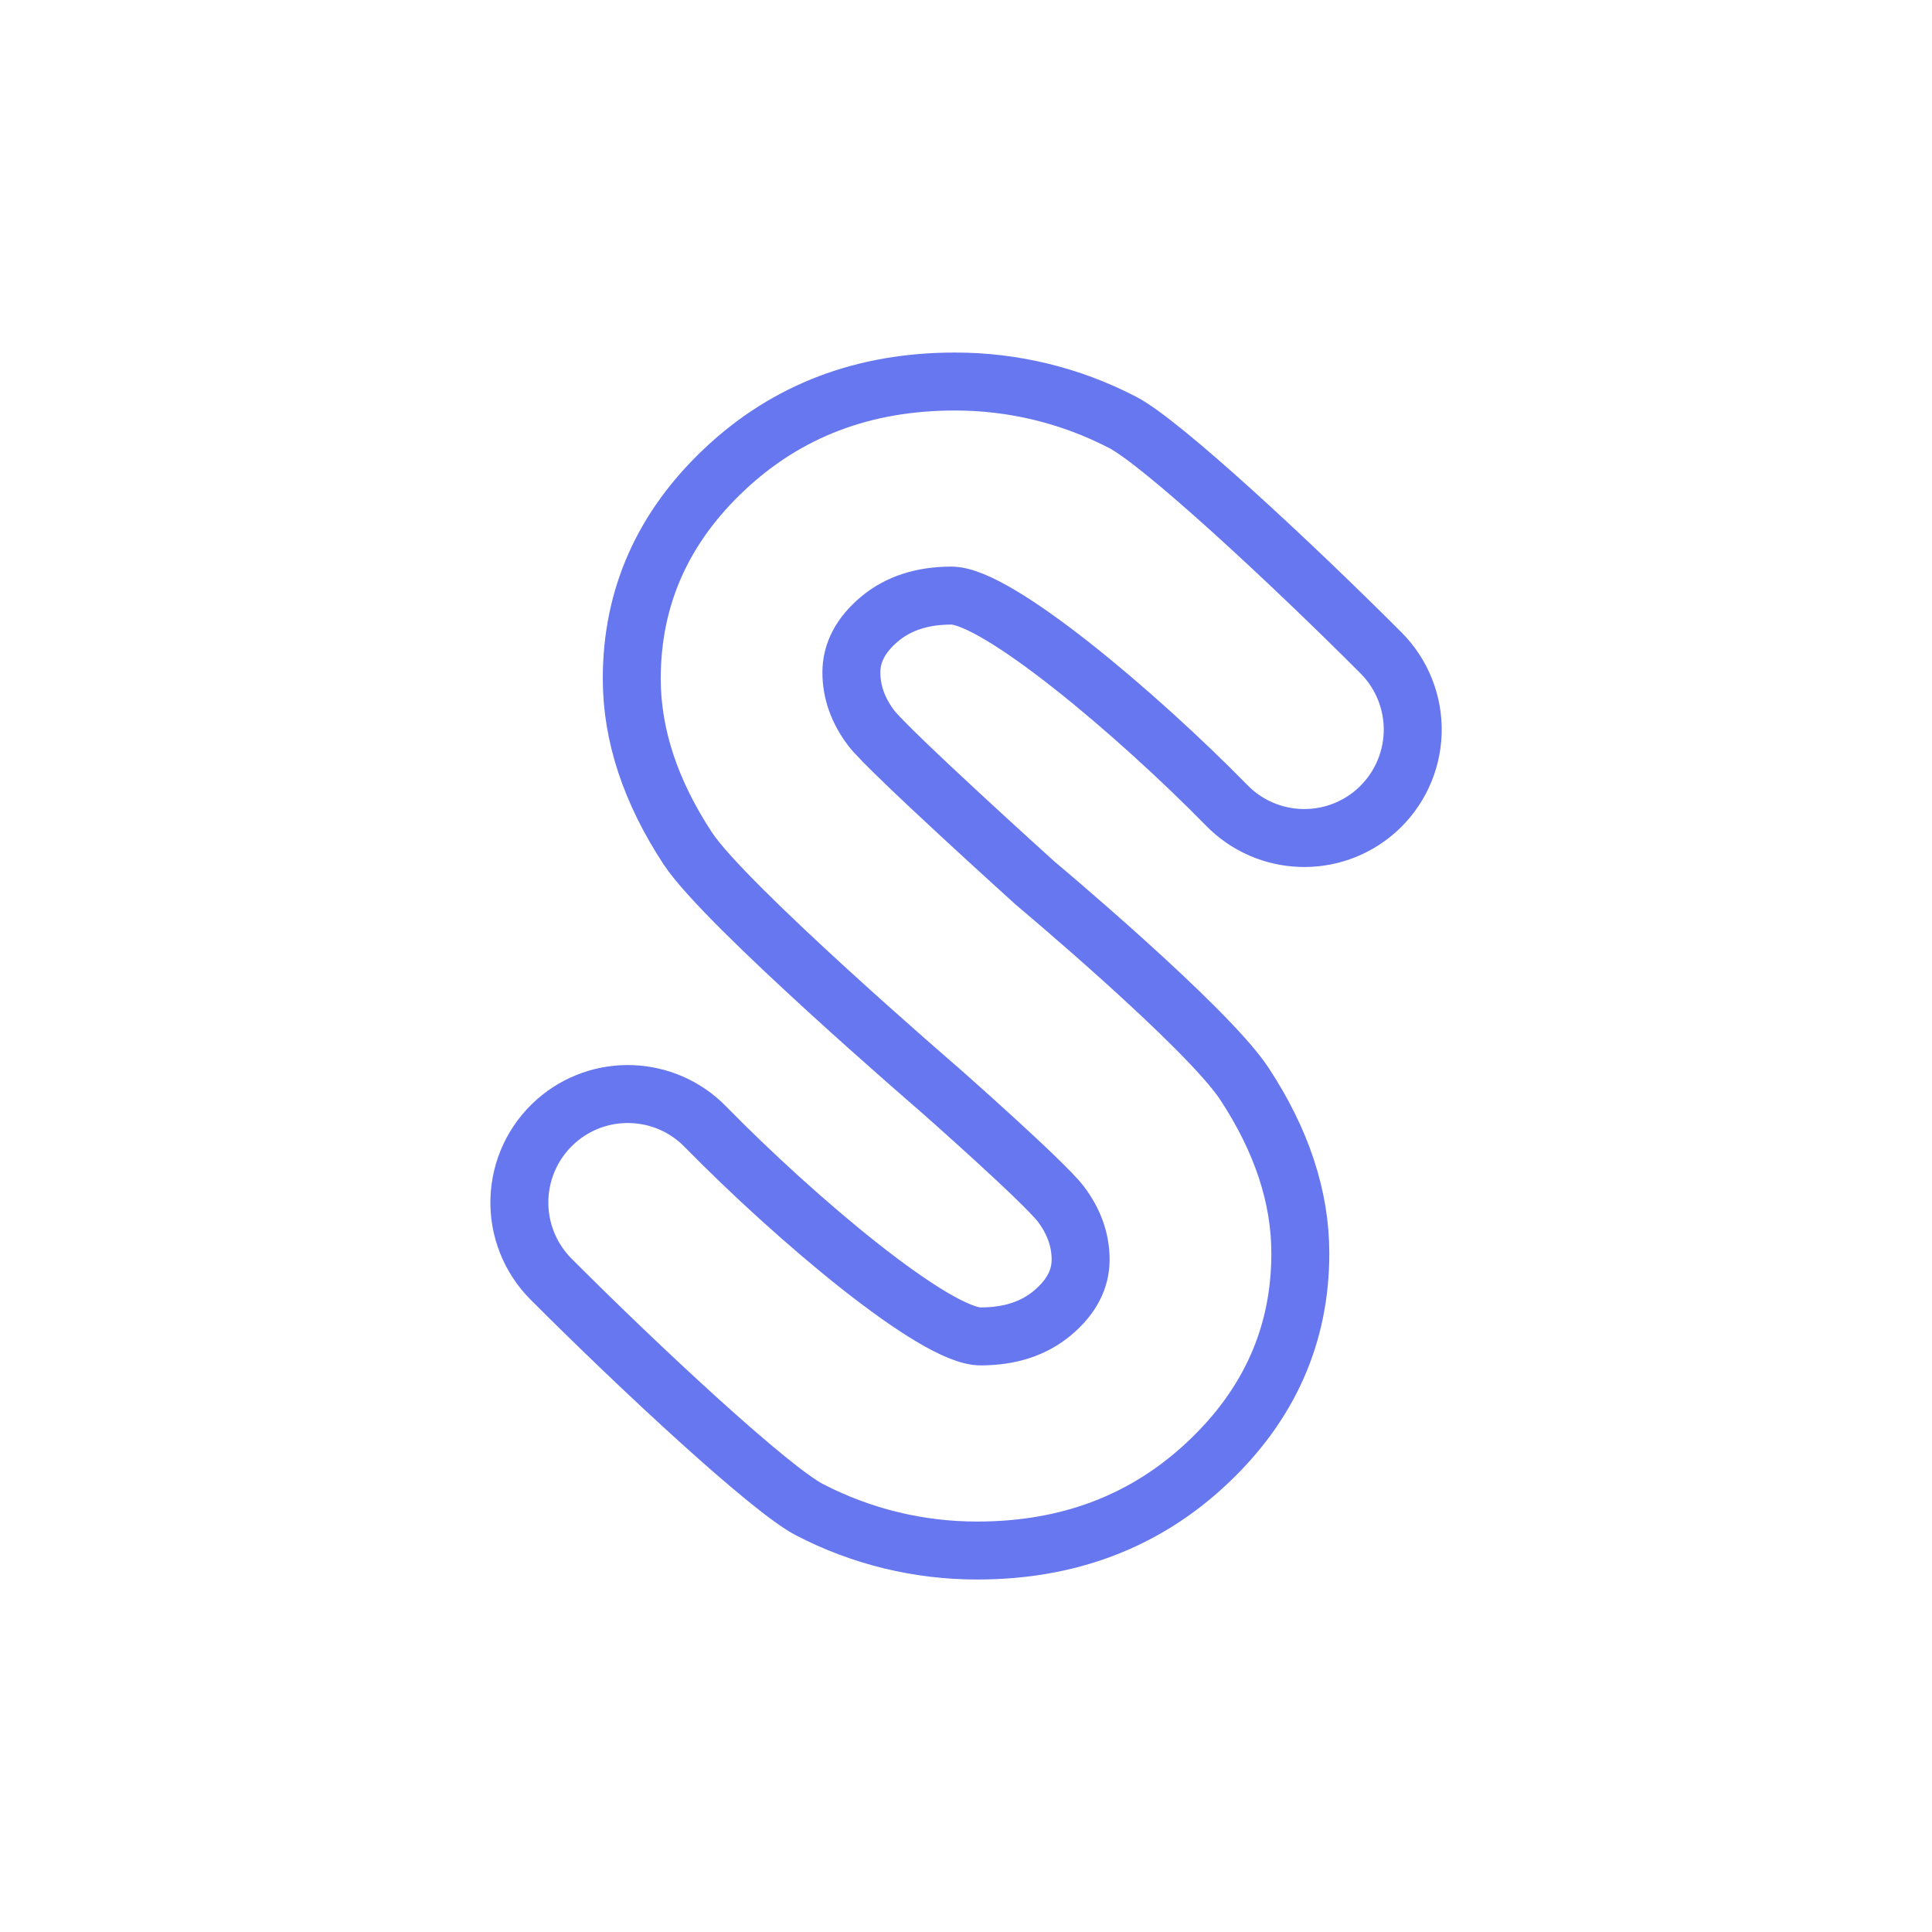
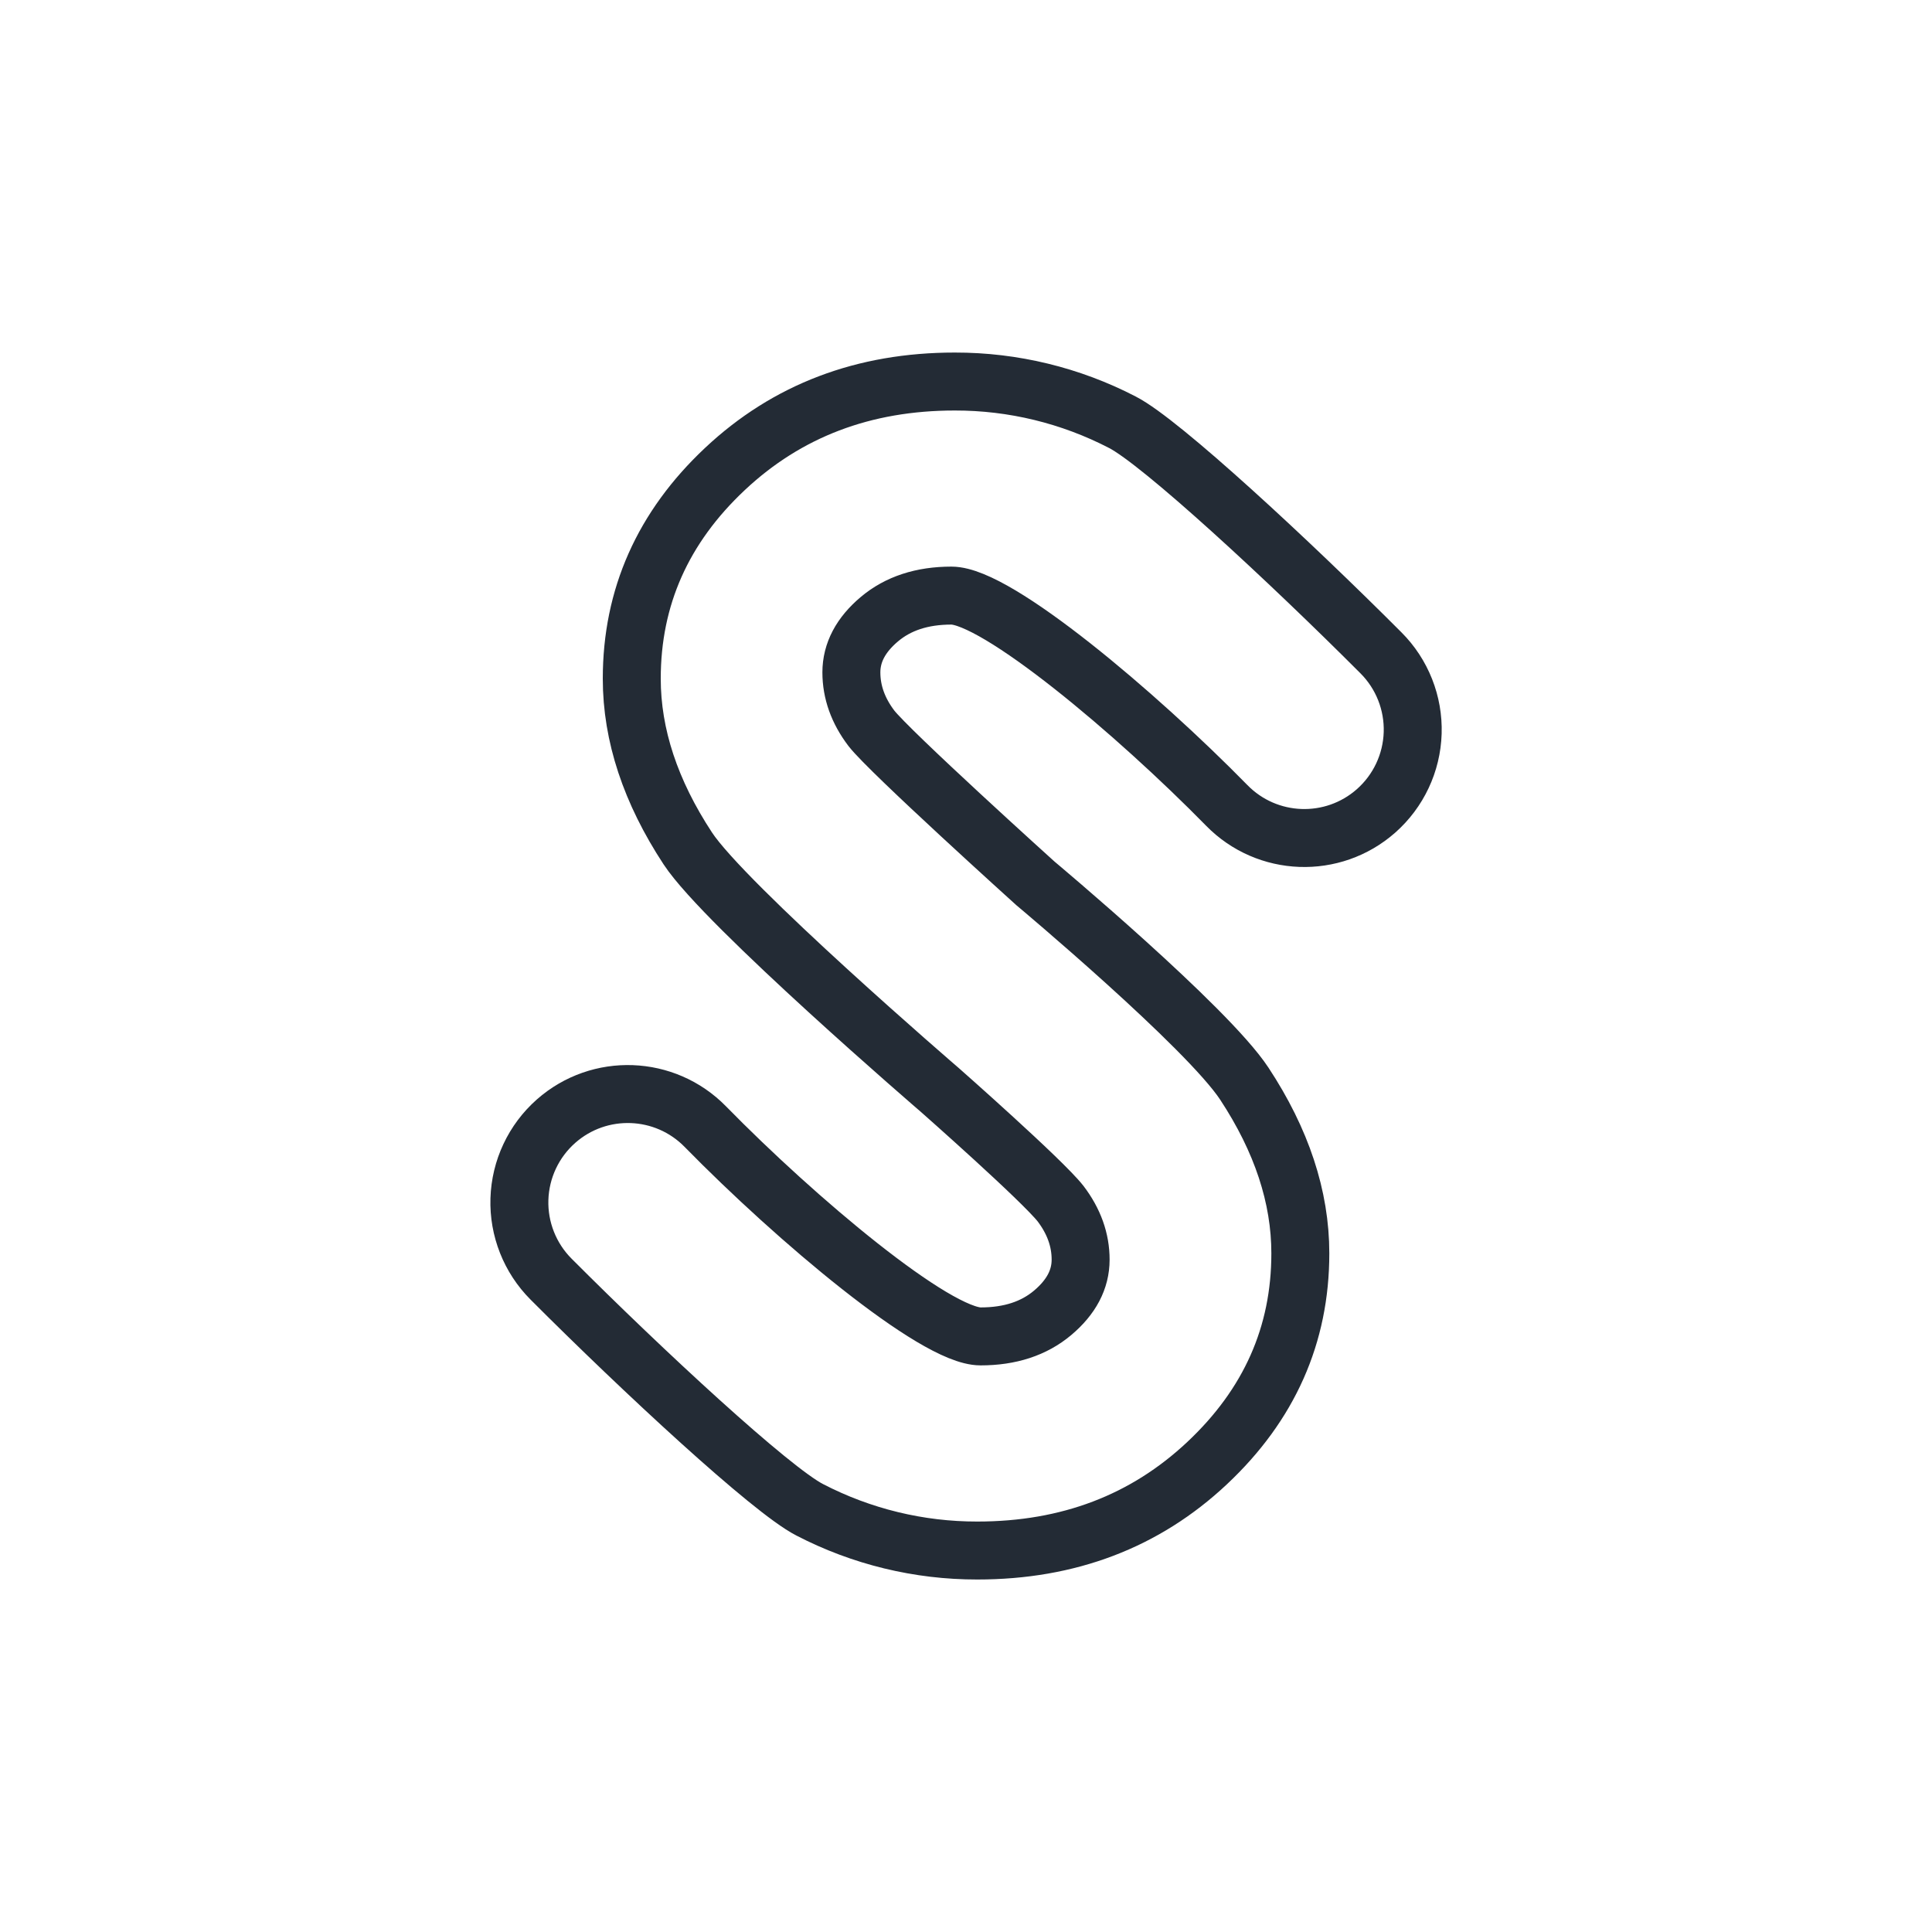
<svg xmlns="http://www.w3.org/2000/svg" id="Layer_1" data-name="Layer 1" viewBox="0 0 1000 1000">
  <defs>
-     <style>.cls-1{fill:none;}.cls-2{fill:none;stroke:#6777ef;stroke-miterlimit:10;stroke-width:30px;}</style>
+     <style>.cls-1{fill:none;}.cls-2{fill:none;stroke:#232B35;stroke-miterlimit:10;stroke-width:30px;}</style>
  </defs>
  <circle class="cls-1" cx="500" cy="500" r="500" />
  <path class="cls-2" d="M486.5,564.21S375.28,468.5,356,439.14s-29-58.64-29-87.86q0-63.25,48.22-108.53t119-45.27a187.77,187.77,0,0,1,86.73,21.08c20,10.24,86.71,72.12,133.84,119.36a56.16,56.16,0,0,1-2.55,81.8h0a56.15,56.15,0,0,1-77.28-2.85c-46.88-47.82-119-108.59-142.5-108.59q-22.79,0-37.28,12.2T440.67,348q0,15.3,10.35,28.95c9.39,12.13,84.91,80.28,84.91,80.28s88.79,74.3,108.12,103.66,29,58.64,29,87.86q0,63.25-48.22,108.53t-119,45.27a187.77,187.77,0,0,1-86.73-21.08c-20-10.24-86.71-72.12-133.84-119.36a56.16,56.16,0,0,1,2.55-81.8h0a56.15,56.15,0,0,1,77.28,2.85C411.94,631,484,691.72,507.56,691.72q22.79,0,37.28-12.2T559.33,652q0-15.3-10.35-28.95C539.59,611,486.5,564.21,486.5,564.21Z" />
</svg>
